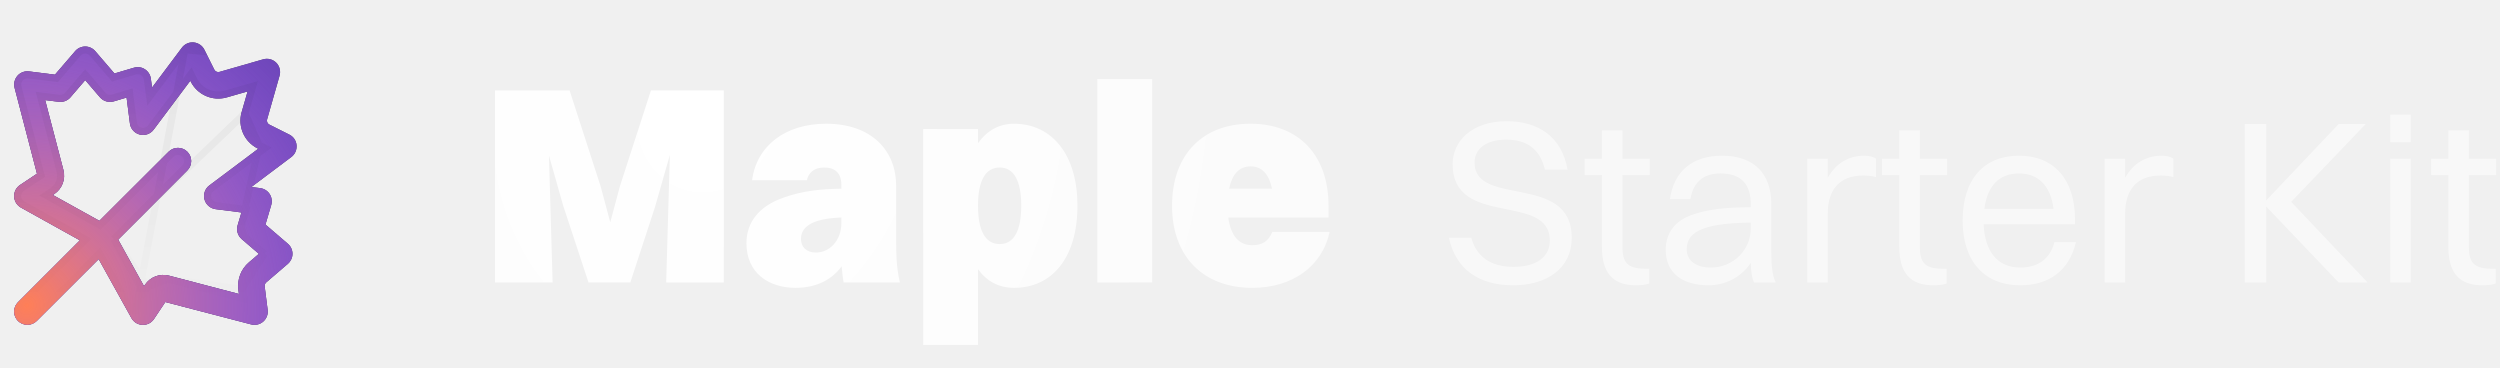
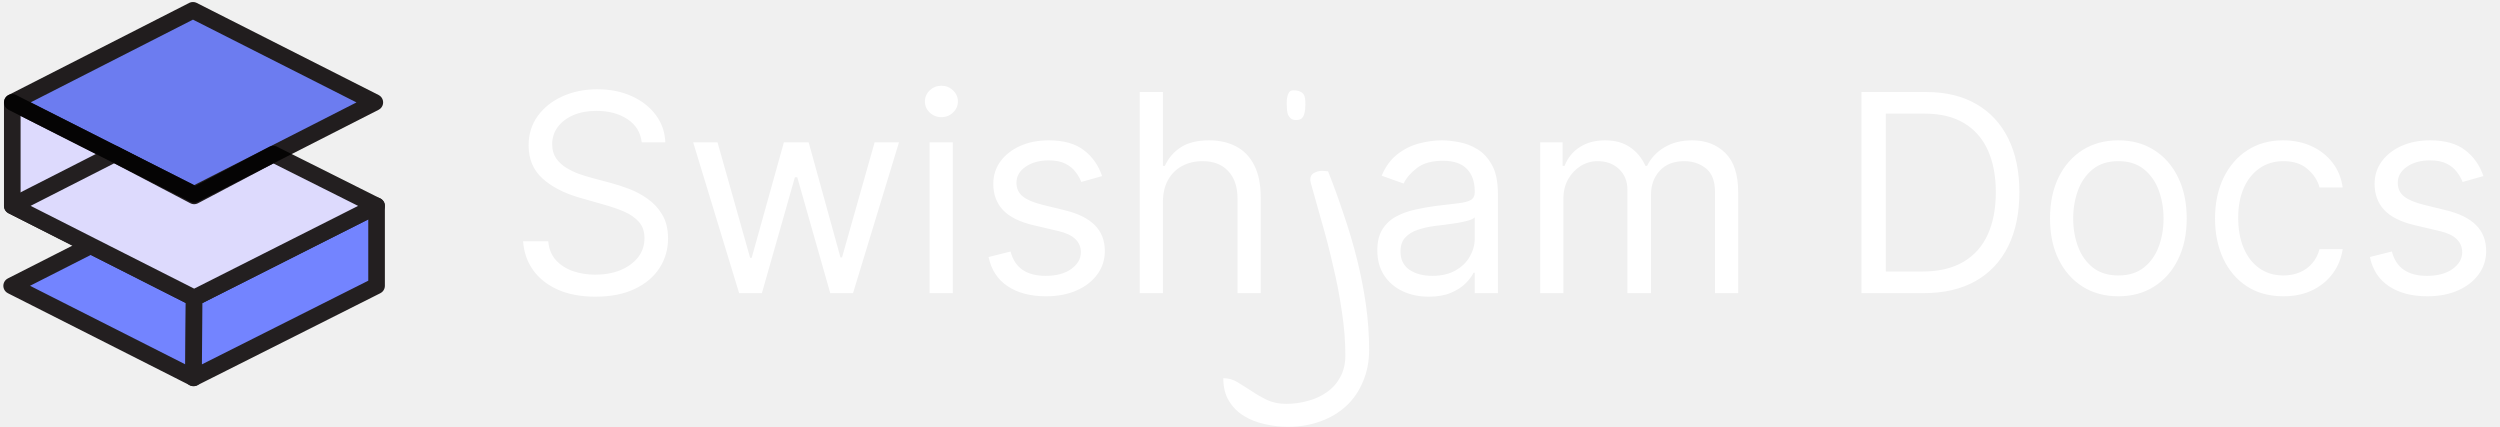
- <svg xmlns="http://www.w3.org/2000/svg" width="177" height="26" viewBox="0 0 177 26" fill="none">
-   <path d="M14.47 3.52C14.325 3.231 14.04 3.036 13.716 3.004C13.392 2.973 13.076 3.114 12.88 3.375L10.763 6.203L10.681 5.574C10.646 5.301 10.494 5.059 10.263 4.907C10.033 4.754 9.748 4.715 9.486 4.793L8.103 5.203L6.744 3.621C6.564 3.414 6.306 3.293 6.033 3.293C5.76 3.293 5.498 3.414 5.322 3.621L3.892 5.285L2.057 5.055C1.748 5.016 1.439 5.133 1.236 5.367C1.033 5.602 0.955 5.918 1.033 6.219L2.619 12.297L1.42 13.098C1.146 13.277 0.99 13.59 1.002 13.914C1.014 14.238 1.197 14.535 1.482 14.695L5.658 17.015L1.275 21.398C0.908 21.765 0.908 22.359 1.275 22.722C1.643 23.085 2.236 23.089 2.6 22.722L6.986 18.343L9.306 22.519C9.466 22.804 9.759 22.988 10.087 22.999C10.415 23.011 10.724 22.855 10.904 22.581L11.704 21.382L17.782 22.968C18.083 23.046 18.403 22.972 18.638 22.765C18.872 22.558 18.989 22.253 18.95 21.945L18.739 20.273C18.728 20.168 18.767 20.066 18.845 19.996L20.38 18.679C20.587 18.5 20.708 18.242 20.708 17.968C20.708 17.695 20.587 17.433 20.38 17.258L18.794 15.898L19.204 14.515C19.282 14.25 19.239 13.969 19.091 13.738C18.942 13.508 18.696 13.355 18.423 13.32L17.798 13.238L20.626 11.117C20.888 10.922 21.024 10.605 20.997 10.281C20.97 9.957 20.774 9.672 20.481 9.527L19.071 8.82C18.939 8.754 18.868 8.598 18.911 8.453L19.794 5.36C19.888 5.032 19.798 4.68 19.556 4.438C19.314 4.196 18.962 4.106 18.634 4.2L15.54 5.09C15.396 5.133 15.243 5.063 15.173 4.93L14.47 3.52ZM8.365 16.965L13.263 12.066C13.63 11.699 13.63 11.105 13.263 10.742C12.896 10.379 12.302 10.375 11.939 10.742L7.037 15.636L3.74 13.805L3.846 13.734C4.4 13.363 4.658 12.684 4.49 12.039L3.197 7.086L4.162 7.207C4.474 7.246 4.787 7.125 4.99 6.887L6.033 5.672L7.076 6.887C7.318 7.168 7.701 7.281 8.056 7.176L8.962 6.906L9.197 8.734C9.244 9.113 9.517 9.426 9.888 9.524C10.259 9.621 10.65 9.484 10.877 9.18L13.474 5.715L13.501 5.77C13.97 6.711 15.044 7.184 16.056 6.895L17.529 6.473L17.107 7.945C16.818 8.957 17.29 10.031 18.232 10.504L18.286 10.531L14.822 13.129C14.517 13.359 14.38 13.75 14.478 14.117C14.575 14.484 14.888 14.758 15.267 14.808L17.095 15.043L16.825 15.949C16.72 16.304 16.833 16.687 17.114 16.929L18.329 17.972L17.622 18.578C17.064 19.054 16.782 19.781 16.876 20.511L16.915 20.812L11.962 19.515C11.318 19.347 10.638 19.605 10.267 20.16L10.197 20.265L8.365 16.965Z" fill="#0D001D" />
-   <path d="M14.47 3.52C14.325 3.231 14.04 3.036 13.716 3.004C13.392 2.973 13.076 3.114 12.88 3.375L10.763 6.203L10.681 5.574C10.646 5.301 10.494 5.059 10.263 4.907C10.033 4.754 9.748 4.715 9.486 4.793L8.103 5.203L6.744 3.621C6.564 3.414 6.306 3.293 6.033 3.293C5.76 3.293 5.498 3.414 5.322 3.621L3.892 5.285L2.057 5.055C1.748 5.016 1.439 5.133 1.236 5.367C1.033 5.602 0.955 5.918 1.033 6.219L2.619 12.297L1.42 13.098C1.146 13.277 0.99 13.59 1.002 13.914C1.014 14.238 1.197 14.535 1.482 14.695L5.658 17.015L1.275 21.398C0.908 21.765 0.908 22.359 1.275 22.722C1.643 23.085 2.236 23.089 2.6 22.722L6.986 18.343L9.306 22.519C9.466 22.804 9.759 22.988 10.087 22.999C10.415 23.011 10.724 22.855 10.904 22.581L11.704 21.382L17.782 22.968C18.083 23.046 18.403 22.972 18.638 22.765C18.872 22.558 18.989 22.253 18.95 21.945L18.739 20.273C18.728 20.168 18.767 20.066 18.845 19.996L20.38 18.679C20.587 18.5 20.708 18.242 20.708 17.968C20.708 17.695 20.587 17.433 20.38 17.258L18.794 15.898L19.204 14.515C19.282 14.25 19.239 13.969 19.091 13.738C18.942 13.508 18.696 13.355 18.423 13.32L17.798 13.238L20.626 11.117C20.888 10.922 21.024 10.605 20.997 10.281C20.97 9.957 20.774 9.672 20.481 9.527L19.071 8.82C18.939 8.754 18.868 8.598 18.911 8.453L19.794 5.36C19.888 5.032 19.798 4.68 19.556 4.438C19.314 4.196 18.962 4.106 18.634 4.2L15.54 5.09C15.396 5.133 15.243 5.063 15.173 4.93L14.47 3.52ZM8.365 16.965L13.263 12.066C13.63 11.699 13.63 11.105 13.263 10.742C12.896 10.379 12.302 10.375 11.939 10.742L7.037 15.636L3.74 13.805L3.846 13.734C4.4 13.363 4.658 12.684 4.49 12.039L3.197 7.086L4.162 7.207C4.474 7.246 4.787 7.125 4.99 6.887L6.033 5.672L7.076 6.887C7.318 7.168 7.701 7.281 8.056 7.176L8.962 6.906L9.197 8.734C9.244 9.113 9.517 9.426 9.888 9.524C10.259 9.621 10.65 9.484 10.877 9.18L13.474 5.715L13.501 5.77C13.97 6.711 15.044 7.184 16.056 6.895L17.529 6.473L17.107 7.945C16.818 8.957 17.29 10.031 18.232 10.504L18.286 10.531L14.822 13.129C14.517 13.359 14.38 13.75 14.478 14.117C14.575 14.484 14.888 14.758 15.267 14.808L17.095 15.043L16.825 15.949C16.72 16.304 16.833 16.687 17.114 16.929L18.329 17.972L17.622 18.578C17.064 19.054 16.782 19.781 16.876 20.511L16.915 20.812L11.962 19.515C11.318 19.347 10.638 19.605 10.267 20.16L10.197 20.265L8.365 16.965Z" fill="url(#paint0_radial_64_2)" />
-   <path d="M14.47 3.52C14.325 3.231 14.04 3.036 13.716 3.004C13.392 2.973 13.076 3.114 12.88 3.375L10.763 6.203L10.681 5.574C10.646 5.301 10.494 5.059 10.263 4.907C10.033 4.754 9.748 4.715 9.486 4.793L8.103 5.203L6.744 3.621C6.564 3.414 6.306 3.293 6.033 3.293C5.76 3.293 5.498 3.414 5.322 3.621L3.892 5.285L2.057 5.055C1.748 5.016 1.439 5.133 1.236 5.367C1.033 5.602 0.955 5.918 1.033 6.219L2.619 12.297L1.42 13.098C1.146 13.277 0.99 13.59 1.002 13.914C1.014 14.238 1.197 14.535 1.482 14.695L5.658 17.015L1.275 21.398C0.908 21.765 0.908 22.359 1.275 22.722C1.643 23.085 2.236 23.089 2.6 22.722L6.986 18.343L9.306 22.519C9.466 22.804 9.759 22.988 10.087 22.999C10.415 23.011 10.724 22.855 10.904 22.581L11.704 21.382L17.782 22.968C18.083 23.046 18.403 22.972 18.638 22.765C18.872 22.558 18.989 22.253 18.95 21.945L18.739 20.273C18.728 20.168 18.767 20.066 18.845 19.996L20.38 18.679C20.587 18.5 20.708 18.242 20.708 17.968C20.708 17.695 20.587 17.433 20.38 17.258L18.794 15.898L19.204 14.515C19.282 14.25 19.239 13.969 19.091 13.738C18.942 13.508 18.696 13.355 18.423 13.32L17.798 13.238L20.626 11.117C20.888 10.922 21.024 10.605 20.997 10.281C20.97 9.957 20.774 9.672 20.481 9.527L19.071 8.82C18.939 8.754 18.868 8.598 18.911 8.453L19.794 5.36C19.888 5.032 19.798 4.68 19.556 4.438C19.314 4.196 18.962 4.106 18.634 4.2L15.54 5.09C15.396 5.133 15.243 5.063 15.173 4.93L14.47 3.52ZM8.365 16.965L13.263 12.066C13.63 11.699 13.63 11.105 13.263 10.742C12.896 10.379 12.302 10.375 11.939 10.742L7.037 15.636L3.74 13.805L3.846 13.734C4.4 13.363 4.658 12.684 4.49 12.039L3.197 7.086L4.162 7.207C4.474 7.246 4.787 7.125 4.99 6.887L6.033 5.672L7.076 6.887C7.318 7.168 7.701 7.281 8.056 7.176L8.962 6.906L9.197 8.734C9.244 9.113 9.517 9.426 9.888 9.524C10.259 9.621 10.65 9.484 10.877 9.18L13.474 5.715L13.501 5.77C13.97 6.711 15.044 7.184 16.056 6.895L17.529 6.473L17.107 7.945C16.818 8.957 17.29 10.031 18.232 10.504L18.286 10.531L14.822 13.129C14.517 13.359 14.38 13.75 14.478 14.117C14.575 14.484 14.888 14.758 15.267 14.808L17.095 15.043L16.825 15.949C16.72 16.304 16.833 16.687 17.114 16.929L18.329 17.972L17.622 18.578C17.064 19.054 16.782 19.781 16.876 20.511L16.915 20.812L11.962 19.515C11.318 19.347 10.638 19.605 10.267 20.16L10.197 20.265L8.365 16.965Z" fill="url(#paint1_radial_64_2)" />
-   <path d="M13.081 3.525L13.08 3.525L10.963 6.353L10.595 6.845L10.515 6.236L10.433 5.607L10.433 5.606C10.407 5.406 10.296 5.228 10.125 5.115C9.958 5.005 9.75 4.975 9.557 5.033L9.557 5.033L8.174 5.443L8.019 5.489L7.914 5.366L6.555 3.785C6.555 3.785 6.555 3.785 6.555 3.785C6.421 3.631 6.231 3.543 6.033 3.543C5.833 3.543 5.641 3.632 5.513 3.783L5.512 3.784L5.512 3.784L4.082 5.448L3.995 5.55L3.861 5.533L2.025 5.303L2.025 5.303C1.799 5.274 1.573 5.36 1.425 5.531C1.274 5.705 1.218 5.937 1.275 6.156C1.275 6.156 1.275 6.156 1.275 6.156L2.861 12.234L2.906 12.406L2.758 12.505L1.559 13.305L1.557 13.306C1.359 13.437 1.243 13.666 1.252 13.905C1.26 14.14 1.394 14.358 1.604 14.477C1.605 14.477 1.605 14.477 1.605 14.477L5.779 16.797L6.069 16.958L5.835 17.192L1.452 21.575C1.182 21.845 1.183 22.279 1.451 22.544C1.723 22.813 2.158 22.813 2.422 22.546L2.423 22.545L6.809 18.166L7.044 17.933L7.205 18.222L9.524 22.396C9.524 22.397 9.524 22.397 9.524 22.397L13.081 3.525ZM13.081 3.525C13.224 3.333 13.455 3.23 13.692 3.253C13.931 3.276 14.14 3.42 14.246 3.631L13.081 3.525ZM8.055 16.921L8.188 16.788L13.086 11.89C13.356 11.62 13.355 11.185 13.087 10.92C12.816 10.651 12.38 10.652 12.117 10.918L12.116 10.919L7.213 15.813L7.08 15.947L6.915 15.855L3.619 14.023L3.26 13.824L3.601 13.597L3.707 13.526C4.173 13.214 4.389 12.644 4.248 12.102L2.955 7.149L2.862 6.792L3.228 6.838L4.193 6.959C4.193 6.959 4.193 6.959 4.193 6.959C4.422 6.988 4.652 6.899 4.8 6.725L4.8 6.724L5.843 5.509L6.033 5.288L6.223 5.509L7.265 6.724C7.265 6.724 7.265 6.724 7.266 6.724C7.444 6.931 7.725 7.014 7.985 6.936C7.985 6.936 7.985 6.936 7.985 6.936L8.891 6.667L9.173 6.583L9.21 6.875L9.445 8.703L9.445 8.704C9.479 8.981 9.679 9.21 9.952 9.282C10.225 9.354 10.511 9.253 10.676 9.031L10.676 9.03L13.274 5.565L13.517 5.241L13.698 5.603L13.725 5.658L13.725 5.658C14.14 6.492 15.091 6.91 15.987 6.654L17.46 6.233L17.893 6.108L17.769 6.542L17.347 8.014L8.055 16.921ZM8.055 16.921L8.146 17.086L9.978 20.387L10.177 20.745L10.405 20.404L10.475 20.299M8.055 16.921L10.475 20.299M10.475 20.299L10.475 20.298C10.787 19.832 11.358 19.616 11.899 19.757L10.475 20.299ZM18.344 10.28L18.398 10.308L18.76 10.489L18.436 10.731L14.972 13.328C14.972 13.328 14.972 13.328 14.972 13.328C14.748 13.498 14.648 13.785 14.719 14.053C14.791 14.321 15.02 14.523 15.299 14.56C15.3 14.56 15.3 14.561 15.3 14.561L17.127 14.795L17.418 14.832L17.334 15.114L17.065 16.02L18.344 10.28ZM18.344 10.28C17.509 9.862 17.091 8.91 17.347 8.014L18.344 10.28ZM18.713 17.973L18.492 18.162L17.785 18.768L17.785 18.768C17.29 19.19 17.041 19.832 17.124 20.479L18.713 17.973ZM18.713 17.973L18.492 17.783M18.713 17.973L18.492 17.783M18.492 17.783L17.278 16.74C17.277 16.74 17.277 16.74 17.277 16.74M18.492 17.783L17.277 16.74M17.277 16.74C17.07 16.561 16.988 16.281 17.065 16.02L17.277 16.74ZM11.899 19.757L16.852 21.054L17.211 21.148L17.163 20.78L17.124 20.479L11.899 19.757Z" stroke="url(#paint2_linear_64_2)" stroke-opacity="0.05" stroke-width="0.5" />
-   <path d="M35.046 20V6.4H40.326L42.526 13.2L43.206 15.74L43.886 13.2L46.086 6.4H51.246V20H47.166L47.426 10.98L46.366 14.68L44.626 20H41.666L39.886 14.6L38.866 11.02L39.126 20H35.046ZM57.129 12.76H53.249C53.569 10.3 55.629 8.76 58.489 8.76C61.709 8.76 63.449 10.66 63.449 13.16V17.26C63.449 18.76 63.589 19.46 63.709 20H59.729C59.669 19.7 59.629 19.32 59.589 18.86C58.789 19.94 57.609 20.38 56.329 20.38C54.409 20.38 52.849 19.32 52.849 17.22C52.849 15.76 53.709 14.6 55.509 13.98C56.869 13.5 58.149 13.38 59.569 13.36V13.1C59.569 12.26 59.129 11.86 58.349 11.86C57.609 11.86 57.229 12.26 57.129 12.76ZM56.709 16.92C56.709 17.48 57.089 17.88 57.769 17.88C58.729 17.88 59.569 17.04 59.569 15.78V15.4C57.349 15.48 56.709 16.14 56.709 16.92ZM69.243 24.42H65.363V9.14H69.243V10.14C69.883 9.24 70.743 8.76 71.783 8.76C74.523 8.76 76.283 11 76.283 14.56C76.283 18.26 74.483 20.38 71.783 20.38C70.723 20.38 69.863 19.92 69.243 19.06V24.42ZM70.783 11.86C69.763 11.86 69.243 12.8 69.243 14.56C69.243 16.34 69.763 17.28 70.783 17.28C71.783 17.28 72.303 16.34 72.303 14.56C72.303 12.8 71.783 11.86 70.783 11.86ZM77.692 20V5.6H81.572V20H77.692ZM94.14 16.42C93.6 18.9 91.46 20.38 88.66 20.38C85.18 20.38 82.98 18.14 82.98 14.58C82.98 10.88 85.2 8.76 88.54 8.76C91.92 8.76 94.06 10.96 94.06 14.56V15.4H86.96C87.14 16.68 87.7 17.36 88.66 17.36C89.38 17.36 89.8 17.08 90.08 16.42H94.14ZM88.54 11.78C87.74 11.78 87.24 12.32 87.02 13.36H90.06C89.84 12.32 89.34 11.78 88.54 11.78Z" fill="url(#paint3_radial_64_2)" />
-   <path d="M104.398 11.519C104.398 14.687 111.279 12.229 111.279 16.832C111.279 18.994 109.53 20.198 107.137 20.198C104.728 20.198 103.078 19.093 102.583 16.832H104.167C104.53 18.169 105.537 18.895 107.154 18.895C108.837 18.895 109.728 18.152 109.728 17.03C109.728 13.598 102.847 16.155 102.847 11.618C102.847 10.001 104.2 8.582 106.675 8.582C108.837 8.582 110.569 9.621 110.982 12.014H109.381C109.035 10.529 108.078 9.886 106.642 9.886C105.223 9.886 104.398 10.529 104.398 11.519ZM113.416 17.476V12.393H112.195V11.239H113.416V9.226H114.868V11.239H116.799V12.393H114.868V17.476C114.868 18.532 115.182 19.026 116.469 19.026H116.766V20.066C116.601 20.148 116.238 20.198 115.825 20.198C114.192 20.198 113.416 19.323 113.416 17.476ZM119.683 14.093H118.231C118.511 12.162 119.782 11.024 121.927 11.024C124.27 11.024 125.408 12.393 125.408 14.44V17.888C125.408 18.895 125.491 19.521 125.722 20H124.187C124.022 19.654 123.973 19.142 123.956 18.614C123.214 19.72 122.026 20.198 120.97 20.198C119.155 20.198 117.934 19.357 117.934 17.69C117.934 16.485 118.594 15.611 119.881 15.182C121.069 14.786 122.273 14.687 123.956 14.671V14.473C123.956 13.053 123.296 12.278 121.795 12.278C120.541 12.278 119.864 12.971 119.683 14.093ZM119.419 17.657C119.419 18.465 120.095 18.944 121.118 18.944C122.735 18.944 123.956 17.674 123.956 16.172V15.759C120.227 15.793 119.419 16.584 119.419 17.657ZM127.954 20V11.239H129.406V12.591C130 11.519 130.94 11.024 131.996 11.024C132.343 11.024 132.656 11.107 132.821 11.239V12.542C132.574 12.46 132.26 12.427 131.914 12.427C130.165 12.427 129.406 13.515 129.406 15.1V20H127.954ZM134.472 17.476V12.393H133.251V11.239H134.472V9.226H135.924V11.239H137.854V12.393H135.924V17.476C135.924 18.532 136.237 19.026 137.524 19.026H137.821V20.066C137.656 20.148 137.293 20.198 136.881 20.198C135.247 20.198 134.472 19.323 134.472 17.476ZM146.975 17.145C146.497 19.192 145.028 20.198 143.032 20.198C140.491 20.198 138.956 18.482 138.956 15.627C138.956 12.658 140.491 11.024 142.949 11.024C145.424 11.024 146.909 12.723 146.909 15.512V15.875H140.441C140.524 17.838 141.448 18.944 143.032 18.944C144.269 18.944 145.144 18.35 145.457 17.145H146.975ZM142.949 12.278C141.547 12.278 140.705 13.152 140.491 14.786H145.391C145.193 13.169 144.319 12.278 142.949 12.278ZM149.009 20V11.239H150.461V12.591C151.055 11.519 151.996 11.024 153.052 11.024C153.398 11.024 153.712 11.107 153.877 11.239V12.542C153.629 12.46 153.316 12.427 152.969 12.427C151.22 12.427 150.461 13.515 150.461 15.1V20H149.009ZM158.93 20V8.78H160.448V14.192L165.579 8.78H167.493L162.213 14.291L167.625 20H165.579L160.448 14.621V20H158.93ZM169.227 10.067V8.12H170.679V10.067H169.227ZM169.227 20V11.239H170.679V20H169.227ZM173.344 17.476V12.393H172.123V11.239H173.344V9.226H174.796V11.239H176.727V12.393H174.796V17.476C174.796 18.532 175.11 19.026 176.397 19.026H176.694V20.066C176.529 20.148 176.166 20.198 175.753 20.198C174.12 20.198 173.344 19.323 173.344 17.476Z" fill="white" fill-opacity="0.55" />
-   <defs>
-     <radialGradient id="paint0_radial_64_2" cx="0" cy="0" r="1" gradientUnits="userSpaceOnUse" gradientTransform="translate(1 23) rotate(-47.3271) scale(79.1336 79.1337)">
-       <stop stop-color="#9563FF" />
-       <stop offset="1" stop-color="#9563FF" stop-opacity="0" />
-     </radialGradient>
-     <radialGradient id="paint1_radial_64_2" cx="0" cy="0" r="1" gradientUnits="userSpaceOnUse" gradientTransform="translate(1.90911 21.6364) rotate(-41.7101) scale(28.0094 28.0093)">
-       <stop stop-color="#FF7F57" />
-       <stop offset="1" stop-color="#9563FF" stop-opacity="0" />
-     </radialGradient>
-     <linearGradient id="paint2_linear_64_2" x1="11" y1="3" x2="11" y2="23" gradientUnits="userSpaceOnUse">
-       <stop />
-       <stop offset="1" stop-opacity="0" />
-     </linearGradient>
-     <radialGradient id="paint3_radial_64_2" cx="0" cy="0" r="1" gradientUnits="userSpaceOnUse" gradientTransform="translate(50.0769 8) rotate(17.0079) scale(75.2126 86.7275)">
-       <stop stop-color="white" />
-       <stop offset="1" stop-color="white" stop-opacity="0.5" />
-     </radialGradient>
-   </defs>
+ <svg xmlns="http://www.w3.org/2000/svg" width="6021" height="1028" viewBox="0 0 6021 1028" fill="none">
+   <path d="M1545.54 342.727C1542.7 318.761 1531.19 300.156 1511.01 286.912C1490.83 273.668 1466.07 267.045 1436.75 267.045C1415.3 267.045 1396.54 270.514 1380.46 277.452C1364.53 284.389 1352.08 293.928 1343.09 306.069C1334.26 318.209 1329.85 332.006 1329.85 347.457C1329.85 360.386 1332.92 371.502 1339.07 380.805C1345.38 389.95 1353.42 397.597 1363.19 403.746C1372.97 409.737 1383.22 414.704 1393.94 418.646C1404.66 422.43 1414.52 425.504 1423.5 427.869L1472.7 441.114C1485.31 444.425 1499.34 448.997 1514.79 454.831C1530.4 460.665 1545.3 468.627 1559.49 478.718C1573.84 488.651 1585.67 501.423 1594.97 517.032C1604.27 532.641 1608.92 551.798 1608.92 574.503C1608.92 600.676 1602.06 624.327 1588.35 645.455C1574.79 666.582 1554.92 683.374 1528.75 695.83C1502.73 708.286 1471.12 714.514 1433.91 714.514C1399.22 714.514 1369.19 708.917 1343.8 697.722C1318.57 686.528 1298.71 670.918 1284.2 650.894C1269.85 630.87 1261.73 607.614 1259.84 581.125H1320.39C1321.96 599.415 1328.11 614.551 1338.83 626.534C1349.71 638.359 1363.43 647.189 1379.99 653.023C1396.7 658.699 1414.67 661.537 1433.91 661.537C1456.3 661.537 1476.4 657.911 1494.22 650.658C1512.03 643.247 1526.15 632.999 1536.55 619.912C1546.96 606.668 1552.16 591.216 1552.16 573.557C1552.16 557.474 1547.67 544.388 1538.68 534.297C1529.69 524.206 1517.87 516.007 1503.21 509.7C1488.54 503.393 1472.7 497.875 1455.67 493.145L1396.07 476.116C1358.23 465.237 1328.27 449.707 1306.2 429.525C1284.12 409.343 1273.09 382.933 1273.09 350.295C1273.09 323.176 1280.42 299.526 1295.08 279.344C1309.9 259.004 1329.77 243.237 1354.68 232.043C1379.75 220.69 1407.74 215.014 1438.64 215.014C1469.86 215.014 1497.61 220.611 1521.89 231.806C1546.17 242.843 1565.41 257.979 1579.6 277.215C1593.94 296.451 1601.51 318.288 1602.3 342.727H1545.54ZM1780.09 706L1669.41 342.727H1728.06L1806.58 620.858H1810.37L1887.94 342.727H1947.54L2024.17 619.912H2027.95L2106.47 342.727H2165.13L2054.44 706H1999.57L1920.11 426.923H1914.43L1834.96 706H1780.09ZM2238.92 706V342.727H2294.73V706H2238.92ZM2267.3 282.182C2256.42 282.182 2247.04 278.477 2239.15 271.066C2231.43 263.656 2227.56 254.747 2227.56 244.341C2227.56 233.935 2231.43 225.026 2239.15 217.616C2247.04 210.205 2256.42 206.5 2267.3 206.5C2278.18 206.5 2287.48 210.205 2295.2 217.616C2303.09 225.026 2307.03 233.935 2307.03 244.341C2307.03 254.747 2303.09 263.656 2295.2 271.066C2287.48 278.477 2278.18 282.182 2267.3 282.182ZM2654.28 424.085L2604.14 438.276C2600.99 429.919 2596.33 421.799 2590.19 413.915C2584.19 405.874 2576 399.252 2565.59 394.049C2555.18 388.846 2541.86 386.244 2525.62 386.244C2503.39 386.244 2484.86 391.369 2470.04 401.617C2455.38 411.708 2448.05 424.558 2448.05 440.168C2448.05 454.043 2453.09 465.001 2463.18 473.042C2473.27 481.083 2489.04 487.784 2510.48 493.145L2564.41 506.389C2596.89 514.273 2621.09 526.335 2637.01 542.575C2652.94 558.657 2660.9 579.391 2660.9 604.776C2660.9 625.588 2654.91 644.193 2642.93 660.591C2631.1 676.989 2614.55 689.918 2593.26 699.378C2571.97 708.838 2547.22 713.568 2519 713.568C2481.94 713.568 2451.28 705.527 2427 689.445C2402.72 673.362 2387.34 649.869 2380.88 618.966L2433.86 605.722C2438.9 625.273 2448.44 639.936 2462.47 649.712C2476.66 659.487 2495.19 664.375 2518.05 664.375C2544.07 664.375 2564.72 658.857 2580.02 647.82C2595.47 636.625 2603.19 623.223 2603.19 607.614C2603.19 595 2598.78 584.436 2589.95 575.922C2581.12 567.25 2567.56 560.786 2549.27 556.528L2488.72 542.338C2455.46 534.455 2431.02 522.235 2415.41 505.68C2399.96 488.967 2392.23 468.075 2392.23 443.006C2392.23 422.509 2397.99 404.376 2409.5 388.609C2421.16 372.842 2437.01 360.465 2457.03 351.478C2477.21 342.491 2500.08 337.997 2525.62 337.997C2561.57 337.997 2589.79 345.881 2610.29 361.648C2630.94 377.415 2645.61 398.227 2654.28 424.085ZM2800.73 487.469V706H2744.92V221.636H2800.73V399.489H2805.46C2813.98 380.726 2826.75 365.826 2843.78 354.789C2860.96 343.594 2883.83 337.997 2912.37 337.997C2937.12 337.997 2958.8 342.964 2977.4 352.897C2996.01 362.673 3010.44 377.73 3020.68 398.07C3031.09 418.251 3036.29 443.952 3036.29 475.17V706H2980.48V478.955C2980.48 450.101 2972.99 427.79 2958.01 412.023C2943.19 396.099 2922.61 388.136 2896.28 388.136C2877.99 388.136 2861.6 391.999 2847.09 399.725C2832.74 407.451 2821.39 418.724 2813.03 433.545C2804.83 448.366 2800.73 466.341 2800.73 487.469ZM2946.19 910.873C2958.76 910.873 2970.25 914.125 2980.66 920.629C2991.06 927.133 3002.12 934.07 3013.83 941.441C3025.1 949.246 3037.46 956.4 3050.9 962.904C3064.34 969.408 3079.95 972.66 3097.73 972.66C3115.5 972.66 3132.85 970.275 3149.76 965.506C3166.67 961.17 3181.84 954.232 3195.29 944.693C3208.73 935.588 3219.57 923.447 3227.8 908.271C3236.04 893.529 3240.16 875.969 3240.16 855.59C3240.16 821.77 3237.34 786.648 3231.71 750.227C3226.5 713.805 3219.57 677.6 3210.89 641.611C3202.66 605.189 3193.55 569.852 3183.58 535.598C3174.04 501.344 3165.15 469.691 3156.91 440.641C3156.91 440.207 3156.7 439.123 3156.26 437.389C3155.83 435.654 3155.61 434.57 3155.61 434.137C3155.61 425.465 3158.65 419.611 3164.72 416.576C3170.79 413.107 3177.29 411.373 3184.23 411.373C3185.96 411.373 3188.56 411.59 3192.03 412.023C3195.5 412.457 3197.67 412.674 3198.54 412.674C3211.98 446.494 3224.55 481.182 3236.26 516.736C3248.4 551.857 3259.02 587.629 3268.13 624.051C3277.23 660.473 3284.39 696.895 3289.59 733.316C3294.79 770.172 3297.4 806.594 3297.4 842.582C3297.4 870.766 3292.41 896.348 3282.44 919.328C3272.9 942.309 3259.46 961.82 3242.11 977.863C3224.77 993.906 3203.96 1006.26 3179.68 1014.94C3155.83 1023.61 3129.81 1027.94 3101.63 1027.94C3082.98 1027.94 3064.56 1025.78 3046.35 1021.44C3027.7 1017.54 3011.01 1011.03 2996.27 1001.93C2981.09 992.822 2968.95 980.682 2959.84 965.506C2950.74 950.764 2946.19 932.553 2946.19 910.873ZM3099.03 252.678C3099.03 251.377 3099.03 248.775 3099.03 244.873C3099.03 240.971 3099.46 237.068 3100.33 233.166C3101.2 228.83 3102.71 225.145 3104.88 222.109C3107.05 219.074 3110.3 217.557 3114.64 217.557C3122.01 217.557 3127.64 218.641 3131.55 220.809C3135.45 222.543 3138.27 224.928 3140 227.963C3141.74 230.564 3142.82 234.033 3143.25 238.369C3143.69 242.271 3143.9 246.824 3143.9 252.027C3143.9 255.496 3143.69 259.398 3143.25 263.734C3142.82 268.07 3141.95 272.189 3140.65 276.092C3139.35 279.994 3137.18 283.246 3134.15 285.848C3131.11 288.016 3126.99 289.1 3121.79 289.1C3116.59 289.1 3112.47 288.016 3109.43 285.848C3106.4 283.246 3104.01 280.211 3102.28 276.742C3100.98 273.273 3100.11 269.371 3099.68 265.035C3099.24 260.699 3099.03 256.58 3099.03 252.678ZM3441.07 714.514C3418.05 714.514 3397.16 710.178 3378.4 701.506C3359.64 692.677 3344.74 679.984 3333.7 663.429C3322.66 646.716 3317.14 626.534 3317.14 602.884C3317.14 582.071 3321.24 565.2 3329.44 552.271C3337.64 539.185 3348.6 528.936 3362.32 521.526C3376.03 514.115 3391.17 508.597 3407.73 504.97C3424.44 501.186 3441.23 498.19 3458.1 495.983C3480.18 493.145 3498.07 491.016 3511.79 489.597C3525.66 488.021 3535.75 485.419 3542.06 481.793C3548.53 478.166 3551.76 471.859 3551.76 462.872V460.98C3551.76 437.645 3545.37 419.513 3532.6 406.584C3519.99 393.655 3500.83 387.19 3475.13 387.19C3448.48 387.19 3427.59 393.024 3412.46 404.692C3397.32 416.359 3386.68 428.815 3380.53 442.06L3327.55 423.139C3337.01 401.065 3349.62 383.879 3365.39 371.581C3381.32 359.125 3398.66 350.453 3417.42 345.565C3436.34 340.52 3454.95 337.997 3473.24 337.997C3484.91 337.997 3498.31 339.416 3513.44 342.254C3528.74 344.935 3543.48 350.532 3557.67 359.046C3572.02 367.56 3583.92 380.411 3593.38 397.597C3602.84 414.783 3607.57 437.803 3607.57 466.656V706H3551.76V656.807H3548.92C3545.14 664.69 3538.83 673.126 3530 682.113C3521.17 691.1 3509.42 698.747 3494.76 705.054C3480.1 711.361 3462.2 714.514 3441.07 714.514ZM3449.59 664.375C3471.66 664.375 3490.27 660.039 3505.4 651.367C3520.7 642.695 3532.21 631.501 3539.93 617.783C3547.82 604.066 3551.76 589.639 3551.76 574.503V523.418C3549.39 526.256 3544.19 528.857 3536.15 531.222C3528.27 533.43 3519.12 535.401 3508.71 537.135C3498.47 538.712 3488.45 540.131 3478.68 541.392C3469.06 542.496 3461.26 543.442 3455.26 544.23C3440.76 546.122 3427.2 549.197 3414.59 553.454C3402.13 557.553 3392.04 563.781 3384.31 572.138C3376.74 580.337 3372.96 591.531 3372.96 605.722C3372.96 625.115 3380.13 639.778 3394.48 649.712C3408.99 659.487 3427.36 664.375 3449.59 664.375ZM3709.45 706V342.727H3763.37V399.489H3768.1C3775.67 380.095 3787.89 365.038 3804.76 354.316C3821.63 343.437 3841.89 337.997 3865.54 337.997C3889.51 337.997 3909.45 343.437 3925.38 354.316C3941.46 365.038 3954 380.095 3962.98 399.489H3966.77C3976.07 380.726 3990.02 365.826 4008.63 354.789C4027.23 343.594 4049.54 337.997 4075.56 337.997C4108.04 337.997 4134.61 348.167 4155.26 368.506C4175.92 388.688 4186.24 420.143 4186.24 462.872V706H4130.43V462.872C4130.43 436.068 4123.1 416.911 4108.43 405.401C4093.77 393.891 4076.51 388.136 4056.64 388.136C4031.1 388.136 4011.31 395.862 3997.28 411.314C3983.24 426.608 3976.23 446.001 3976.23 469.494V706H3919.47V457.196C3919.47 436.541 3912.76 419.907 3899.36 407.293C3885.96 394.522 3868.7 388.136 3847.57 388.136C3833.06 388.136 3819.5 391.999 3806.89 399.725C3794.43 407.451 3784.34 418.173 3776.62 431.89C3769.05 445.45 3765.26 461.138 3765.26 478.955V706H3709.45ZM4632.65 706H4483.18V221.636H4639.27C4686.26 221.636 4726.46 231.333 4759.89 250.727C4793.31 269.962 4818.94 297.633 4836.75 333.74C4854.57 369.689 4863.48 412.733 4863.48 462.872C4863.48 513.327 4854.49 556.765 4836.52 593.187C4818.54 629.451 4792.37 657.359 4758 676.91C4723.62 696.303 4681.84 706 4632.65 706ZM4541.83 653.969H4628.86C4668.91 653.969 4702.1 646.243 4728.43 630.791C4754.76 615.339 4774.39 593.344 4787.32 564.806C4800.25 536.268 4806.72 502.29 4806.72 462.872C4806.72 423.77 4800.33 390.107 4787.56 361.884C4774.79 333.504 4755.71 311.745 4730.33 296.609C4704.94 281.315 4673.33 273.668 4635.49 273.668H4541.83V653.969ZM5101.88 713.568C5069.08 713.568 5040.31 705.763 5015.55 690.154C4990.95 674.545 4971.72 652.707 4957.84 624.642C4944.13 596.577 4937.27 563.781 4937.27 526.256C4937.27 488.415 4944.13 455.383 4957.84 427.16C4971.72 398.937 4990.95 377.021 5015.55 361.411C5040.31 345.802 5069.08 337.997 5101.88 337.997C5134.67 337.997 5163.37 345.802 5187.96 361.411C5212.72 377.021 5231.95 398.937 5245.67 427.16C5259.55 455.383 5266.48 488.415 5266.48 526.256C5266.48 563.781 5259.55 596.577 5245.67 624.642C5231.95 652.707 5212.72 674.545 5187.96 690.154C5163.37 705.763 5134.67 713.568 5101.88 713.568ZM5101.88 663.429C5126.79 663.429 5147.28 657.043 5163.37 644.272C5179.45 631.501 5191.35 614.709 5199.08 593.896C5206.81 573.084 5210.67 550.537 5210.67 526.256C5210.67 501.974 5206.81 479.349 5199.08 458.379C5191.35 437.408 5179.45 420.459 5163.37 407.53C5147.28 394.601 5126.79 388.136 5101.88 388.136C5076.96 388.136 5056.47 394.601 5040.38 407.53C5024.3 420.459 5012.4 437.408 5004.67 458.379C4996.95 479.349 4993.08 501.974 4993.08 526.256C4993.08 550.537 4996.95 573.084 5004.67 593.896C5012.4 614.709 5024.3 631.501 5040.38 644.272C5056.47 657.043 5076.96 663.429 5101.88 663.429ZM5499.26 713.568C5465.21 713.568 5435.88 705.527 5411.28 689.445C5386.69 673.362 5367.77 651.21 5354.52 622.987C5341.28 594.763 5334.66 562.52 5334.66 526.256C5334.66 489.361 5341.44 456.802 5355 428.579C5368.71 400.198 5387.79 378.045 5412.23 362.121C5436.83 346.038 5465.52 337.997 5498.32 337.997C5523.86 337.997 5546.88 342.727 5567.38 352.188C5587.88 361.648 5604.67 374.892 5617.75 391.92C5630.84 408.949 5638.96 428.815 5642.11 451.52H5586.3C5582.04 434.964 5572.58 420.301 5557.92 407.53C5543.41 394.601 5523.86 388.136 5499.26 388.136C5477.51 388.136 5458.43 393.812 5442.03 405.165C5425.79 416.359 5413.1 432.205 5403.95 452.702C5394.97 473.042 5390.47 496.929 5390.47 524.364C5390.47 552.429 5394.89 576.868 5403.72 597.68C5412.7 618.493 5425.32 634.654 5441.56 646.164C5457.95 657.674 5477.19 663.429 5499.26 663.429C5513.77 663.429 5526.94 660.906 5538.76 655.861C5550.59 650.815 5560.6 643.562 5568.8 634.102C5577 624.642 5582.83 613.29 5586.3 600.045H5642.11C5638.96 621.489 5631.16 640.803 5618.7 657.989C5606.4 675.018 5590.08 688.577 5569.74 698.668C5549.56 708.602 5526.07 713.568 5499.26 713.568ZM5981.03 424.085L5930.89 438.276C5927.73 429.919 5923.08 421.799 5916.93 413.915C5910.94 405.874 5902.74 399.252 5892.34 394.049C5881.93 388.846 5868.61 386.244 5852.37 386.244C5830.14 386.244 5811.61 391.369 5796.79 401.617C5782.13 411.708 5774.79 424.558 5774.79 440.168C5774.79 454.043 5779.84 465.001 5789.93 473.042C5800.02 481.083 5815.79 487.784 5837.23 493.145L5891.15 506.389C5923.63 514.273 5947.84 526.335 5963.76 542.575C5979.69 558.657 5987.65 579.391 5987.65 604.776C5987.65 625.588 5981.66 644.193 5969.67 660.591C5957.85 676.989 5941.29 689.918 5920.01 699.378C5898.72 708.838 5873.97 713.568 5845.75 713.568C5808.69 713.568 5778.03 705.527 5753.74 689.445C5729.46 673.362 5714.09 649.869 5707.63 618.966L5760.6 605.722C5765.65 625.273 5775.19 639.936 5789.22 649.712C5803.41 659.487 5821.94 664.375 5844.8 664.375C5870.81 664.375 5891.47 658.857 5906.76 647.82C5922.22 636.625 5929.94 623.223 5929.94 607.614C5929.94 595 5925.53 584.436 5916.7 575.922C5907.87 567.25 5894.31 560.786 5876.02 556.528L5815.47 542.338C5782.2 534.455 5757.77 522.235 5742.16 505.68C5726.7 488.967 5718.98 468.075 5718.98 443.006C5718.98 422.509 5724.73 404.376 5736.24 388.609C5747.91 372.842 5763.76 360.465 5783.78 351.478C5803.96 342.491 5826.82 337.997 5852.37 337.997C5888.32 337.997 5916.54 345.881 5937.04 361.648C5957.69 377.415 5972.35 398.227 5981.03 424.085Z" fill="white" />
+   <path d="M467.592 468.276V717.573L218.614 591.566L29.584 495.82V246.617L275.034 370.844L467.592 468.276Z" fill="#DDDAFD" stroke="#231F20" stroke-width="40" stroke-linecap="round" stroke-linejoin="round" />
+   <path d="M906.97 495.817L714.092 593.156L467.572 717.57V468.274L658.847 371.497L906.97 495.817Z" stroke="#231F20" stroke-width="3" stroke-linecap="round" stroke-linejoin="round" />
+   <path d="M906.951 688.342L466.166 910L28.051 688.342L218.578 591.565L461.249 468.274L467.555 471.366L714.073 593.158L906.951 688.342Z" stroke="#231F20" stroke-width="3" stroke-linecap="round" stroke-linejoin="round" />
+   <path d="M467.555 717.572L466.166 910.002L28.051 688.343L218.578 591.566L467.555 717.572Z" fill="#7384FF" stroke="#231F20" stroke-width="40" stroke-linecap="round" stroke-linejoin="round" />
+   <path d="M906.931 495.818V688.341L466.039 910.094L467.535 717.57L906.931 495.818Z" fill="#7384FF" stroke="#231F20" stroke-width="40" stroke-linecap="round" stroke-linejoin="round" />
+   <path d="M906.987 495.815L714.11 593.154L467.592 717.568L218.614 591.561L29.584 495.815L275.034 370.839V370.746L467.592 471.785L658.225 371.121L658.866 371.495L906.987 495.815Z" fill="#DDDAFD" stroke="#231F20" stroke-width="40" stroke-linecap="round" stroke-linejoin="round" />
+   <g style="mix-blend-mode:multiply">
+     <g style="mix-blend-mode:overlay">
+       <path d="M902.714 246.615L467.592 468.274L29.584 246.615L464.706 24.862L902.714 246.615Z" fill="#7384FF" />
+     </g>
+     <path d="M902.714 246.615L467.592 468.274L29.584 246.615L464.706 24.862L902.714 246.615Z" stroke="#231F20" stroke-width="40" stroke-linecap="round" stroke-linejoin="round" />
+   </g>
</svg>
